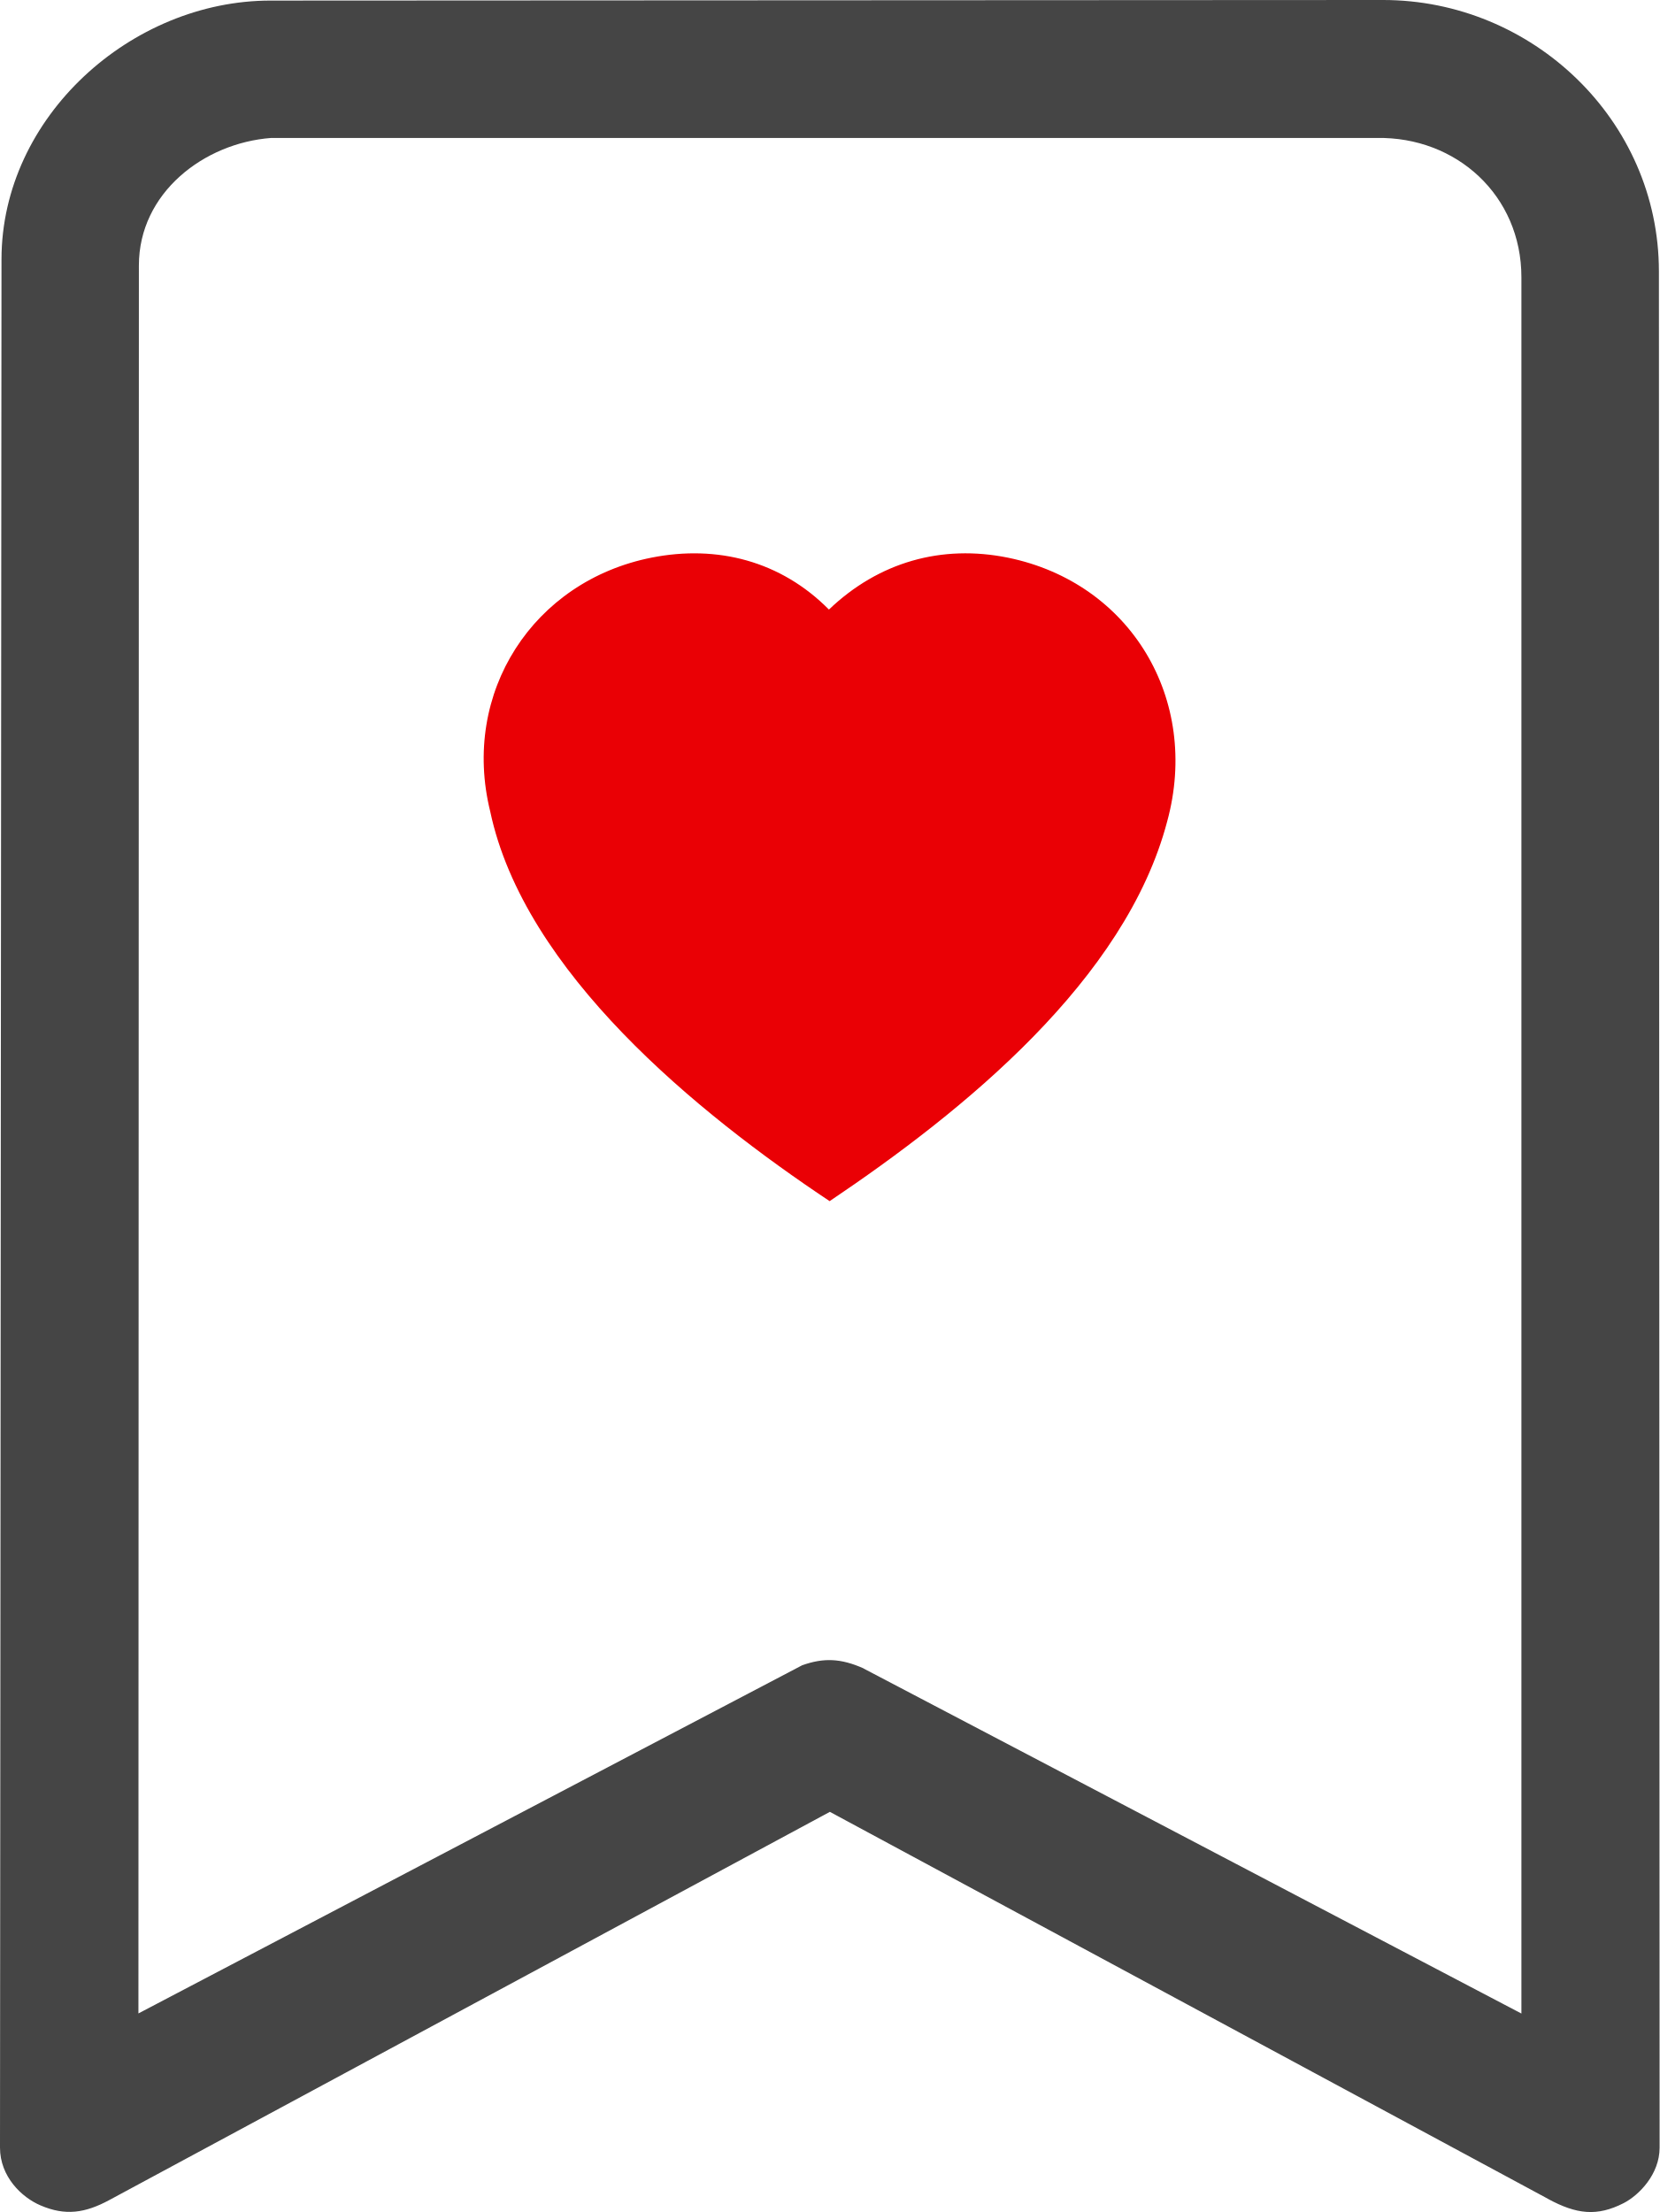
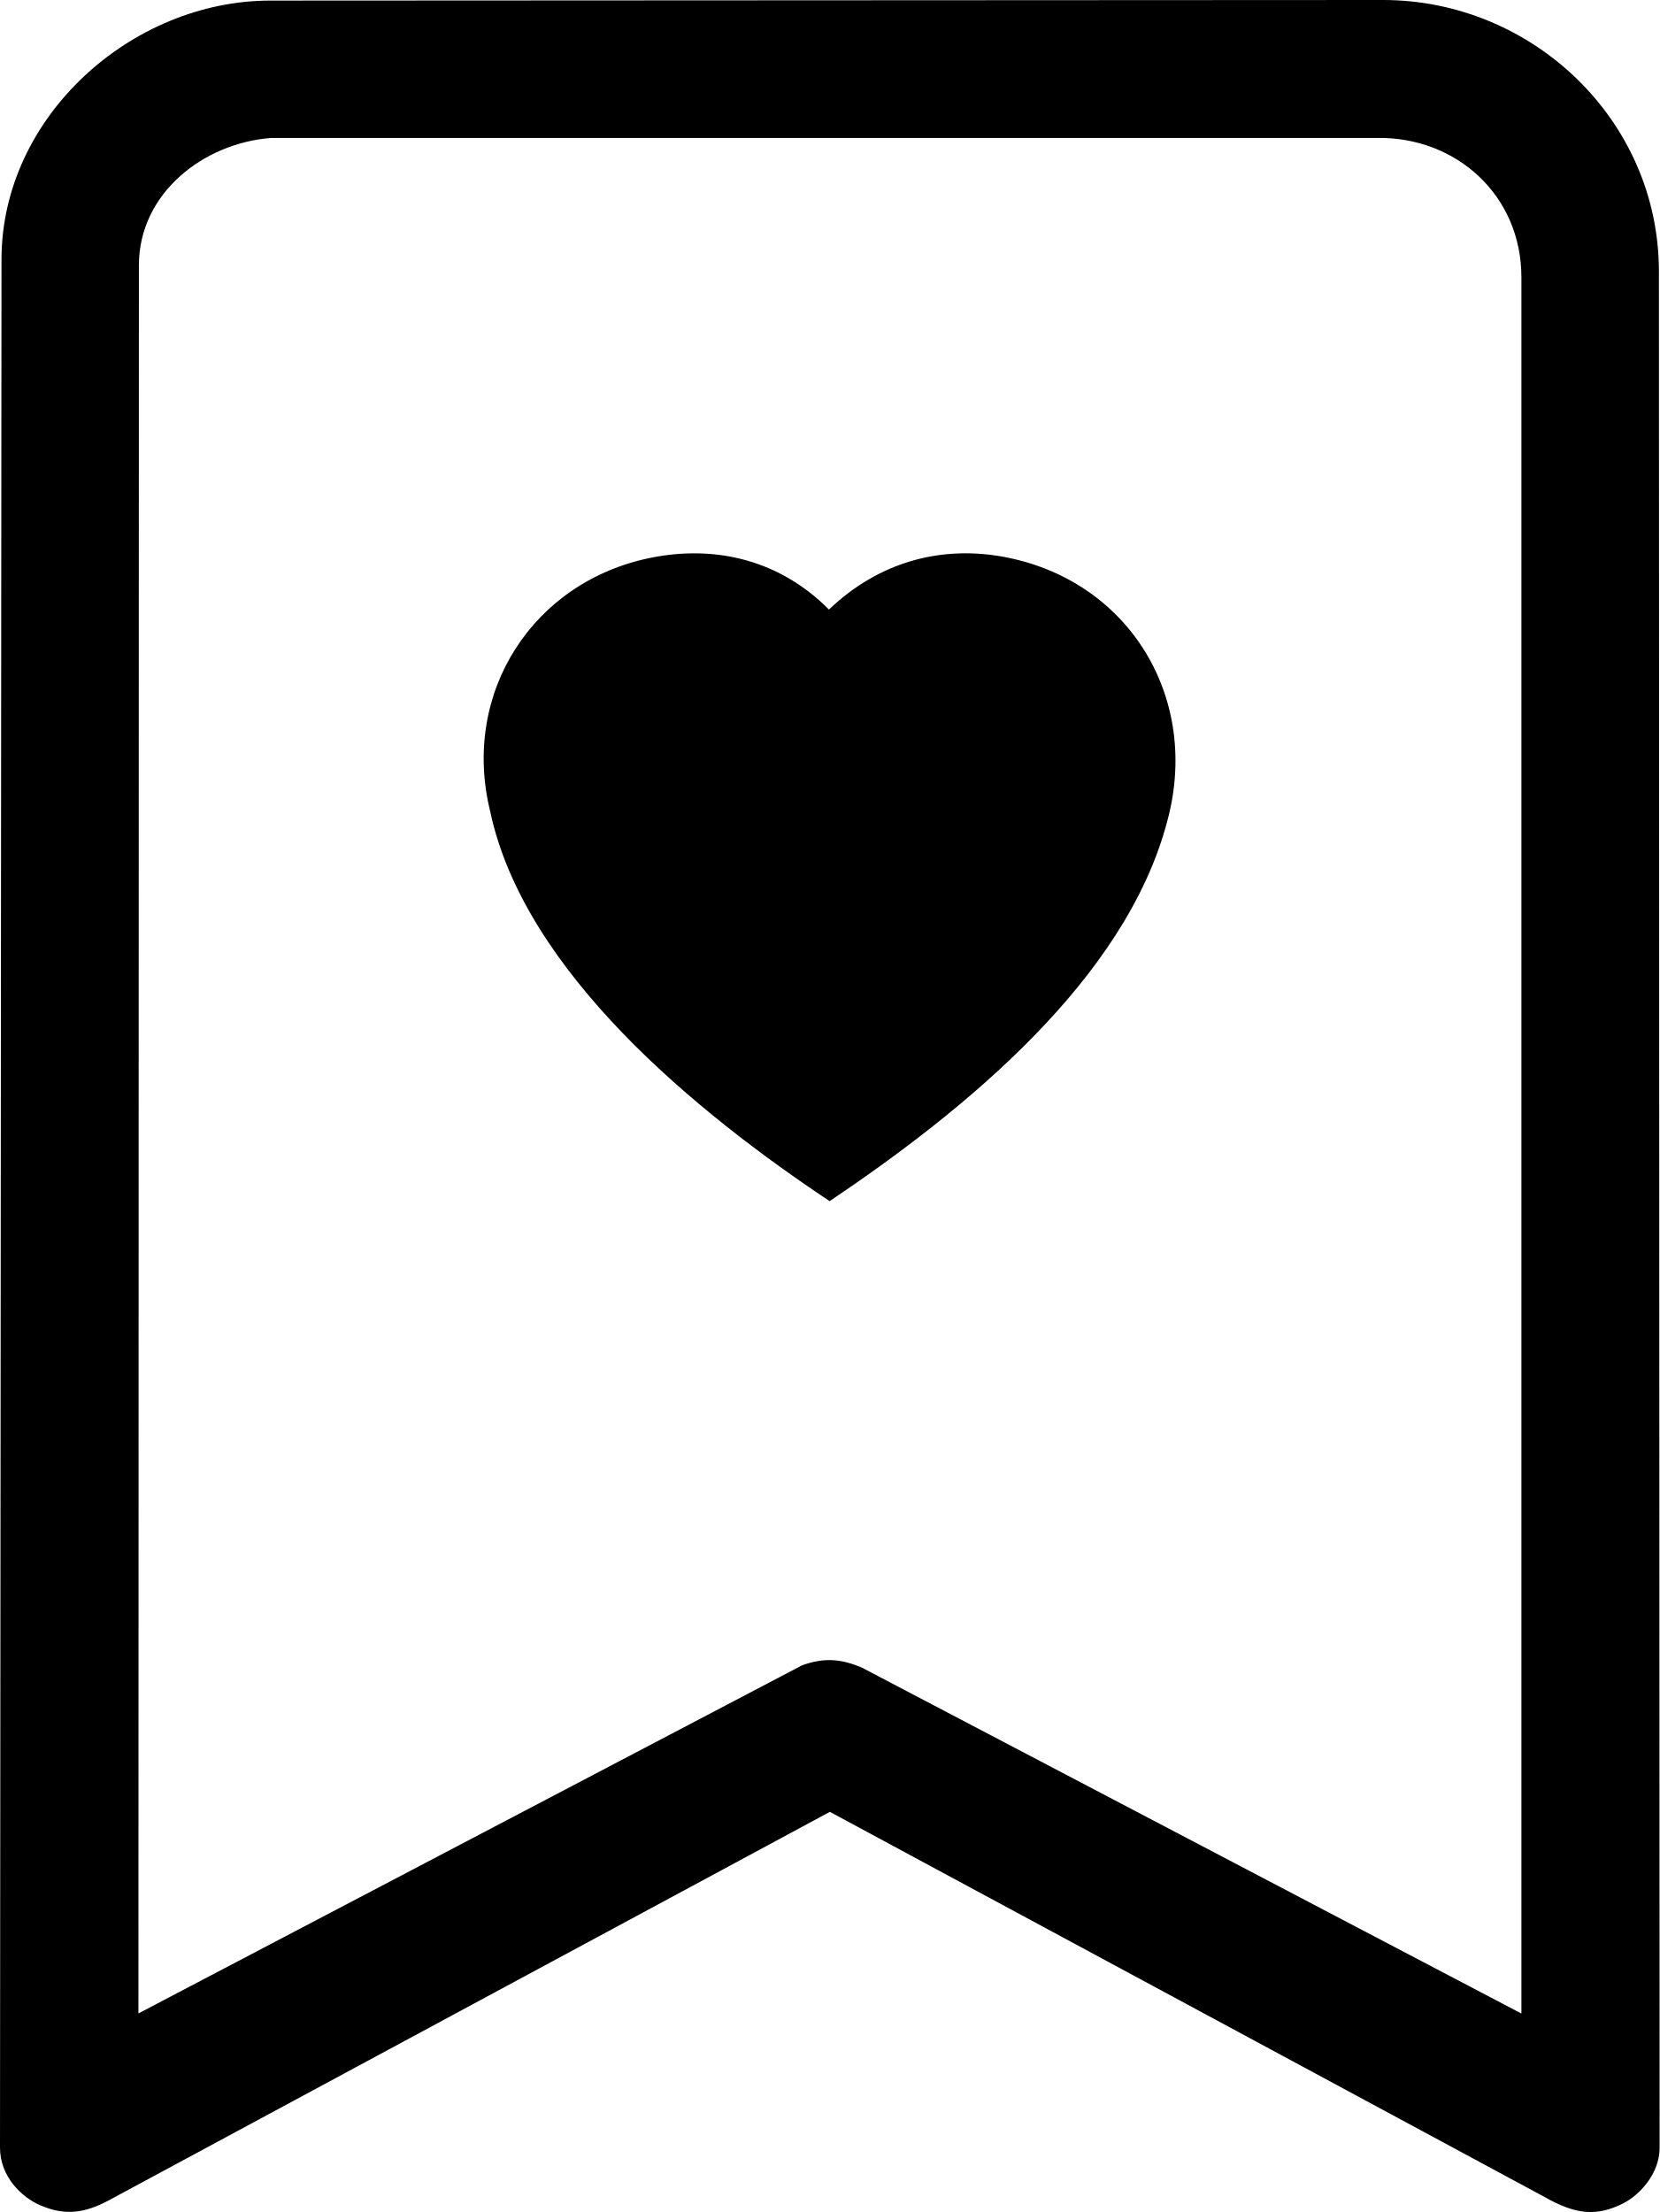
- <svg xmlns="http://www.w3.org/2000/svg" id="a" viewBox="0 0 144 191.93">
-   <path d="M134.33,190.8l-62.33-33.59-62.51,33.68c-2.09,1.13-3.82,1.4-5.99.46C1.89,190.66,0,188.87,0,186.34L.13,22.5C.14,10.12,11.41.05,23.47.05L120,0c12.91,0,23.92,10.38,23.93,23.54l.06,162.81c0,2.3-1.78,4.12-3.12,4.81-2.31,1.18-4.09.97-6.55-.36ZM74.94,144.78l57.06,29.93V24.06c0-7.12-5.66-12.21-12.55-12.09H23.52c-5.82.44-11.47,4.76-11.47,11.07l-.04,151.66,57.59-30.21c1.84-.65,3.33-.62,5.34.28Z" fill="#454545" />
-   <path d="M101.27,71.26c-3.61,13.75-17.63,25.12-29.29,32.96-11.5-7.66-26.5-19.88-29.45-33.82-2.54-10.3,3.72-19.99,14.02-22.02,5.67-1.12,11.19.29,15.37,4.51,4.32-4.13,9.79-5.67,15.54-4.5,10.64,2.18,16.69,12.3,13.81,22.87Z" fill="#ea0005" />
+ <svg xmlns="http://www.w3.org/2000/svg" id="a" viewBox="0 0 144 191.93" class="size-6 text-white" aria-hidden="true">
+   <path class="icon-base" d="M134.33,190.8l-62.33-33.59-62.51,33.68c-2.09,1.13-3.82,1.4-5.99.46C1.89,190.66,0,188.87,0,186.34L.13,22.5C.14,10.12,11.41.05,23.47.05L120,0c12.91,0,23.92,10.38,23.93,23.54l.06,162.81c0,2.3-1.78,4.12-3.12,4.81-2.31,1.18-4.09.97-6.55-.36ZM74.94,144.78l57.06,29.93V24.06c0-7.12-5.66-12.21-12.55-12.09H23.52c-5.82.44-11.47,4.76-11.47,11.07l-.04,151.66,57.59-30.21c1.84-.65,3.33-.62,5.34.28Z" fill="currentColor" />
+   <path class="icon-accent" d="M101.27,71.26c-3.61,13.75-17.63,25.12-29.29,32.96-11.5-7.66-26.5-19.88-29.45-33.82-2.54-10.3,3.72-19.99,14.02-22.02,5.67-1.12,11.19.29,15.37,4.51,4.32-4.13,9.79-5.67,15.54-4.5,10.64,2.18,16.69,12.3,13.81,22.87Z" fill="currentColor" />
</svg>
